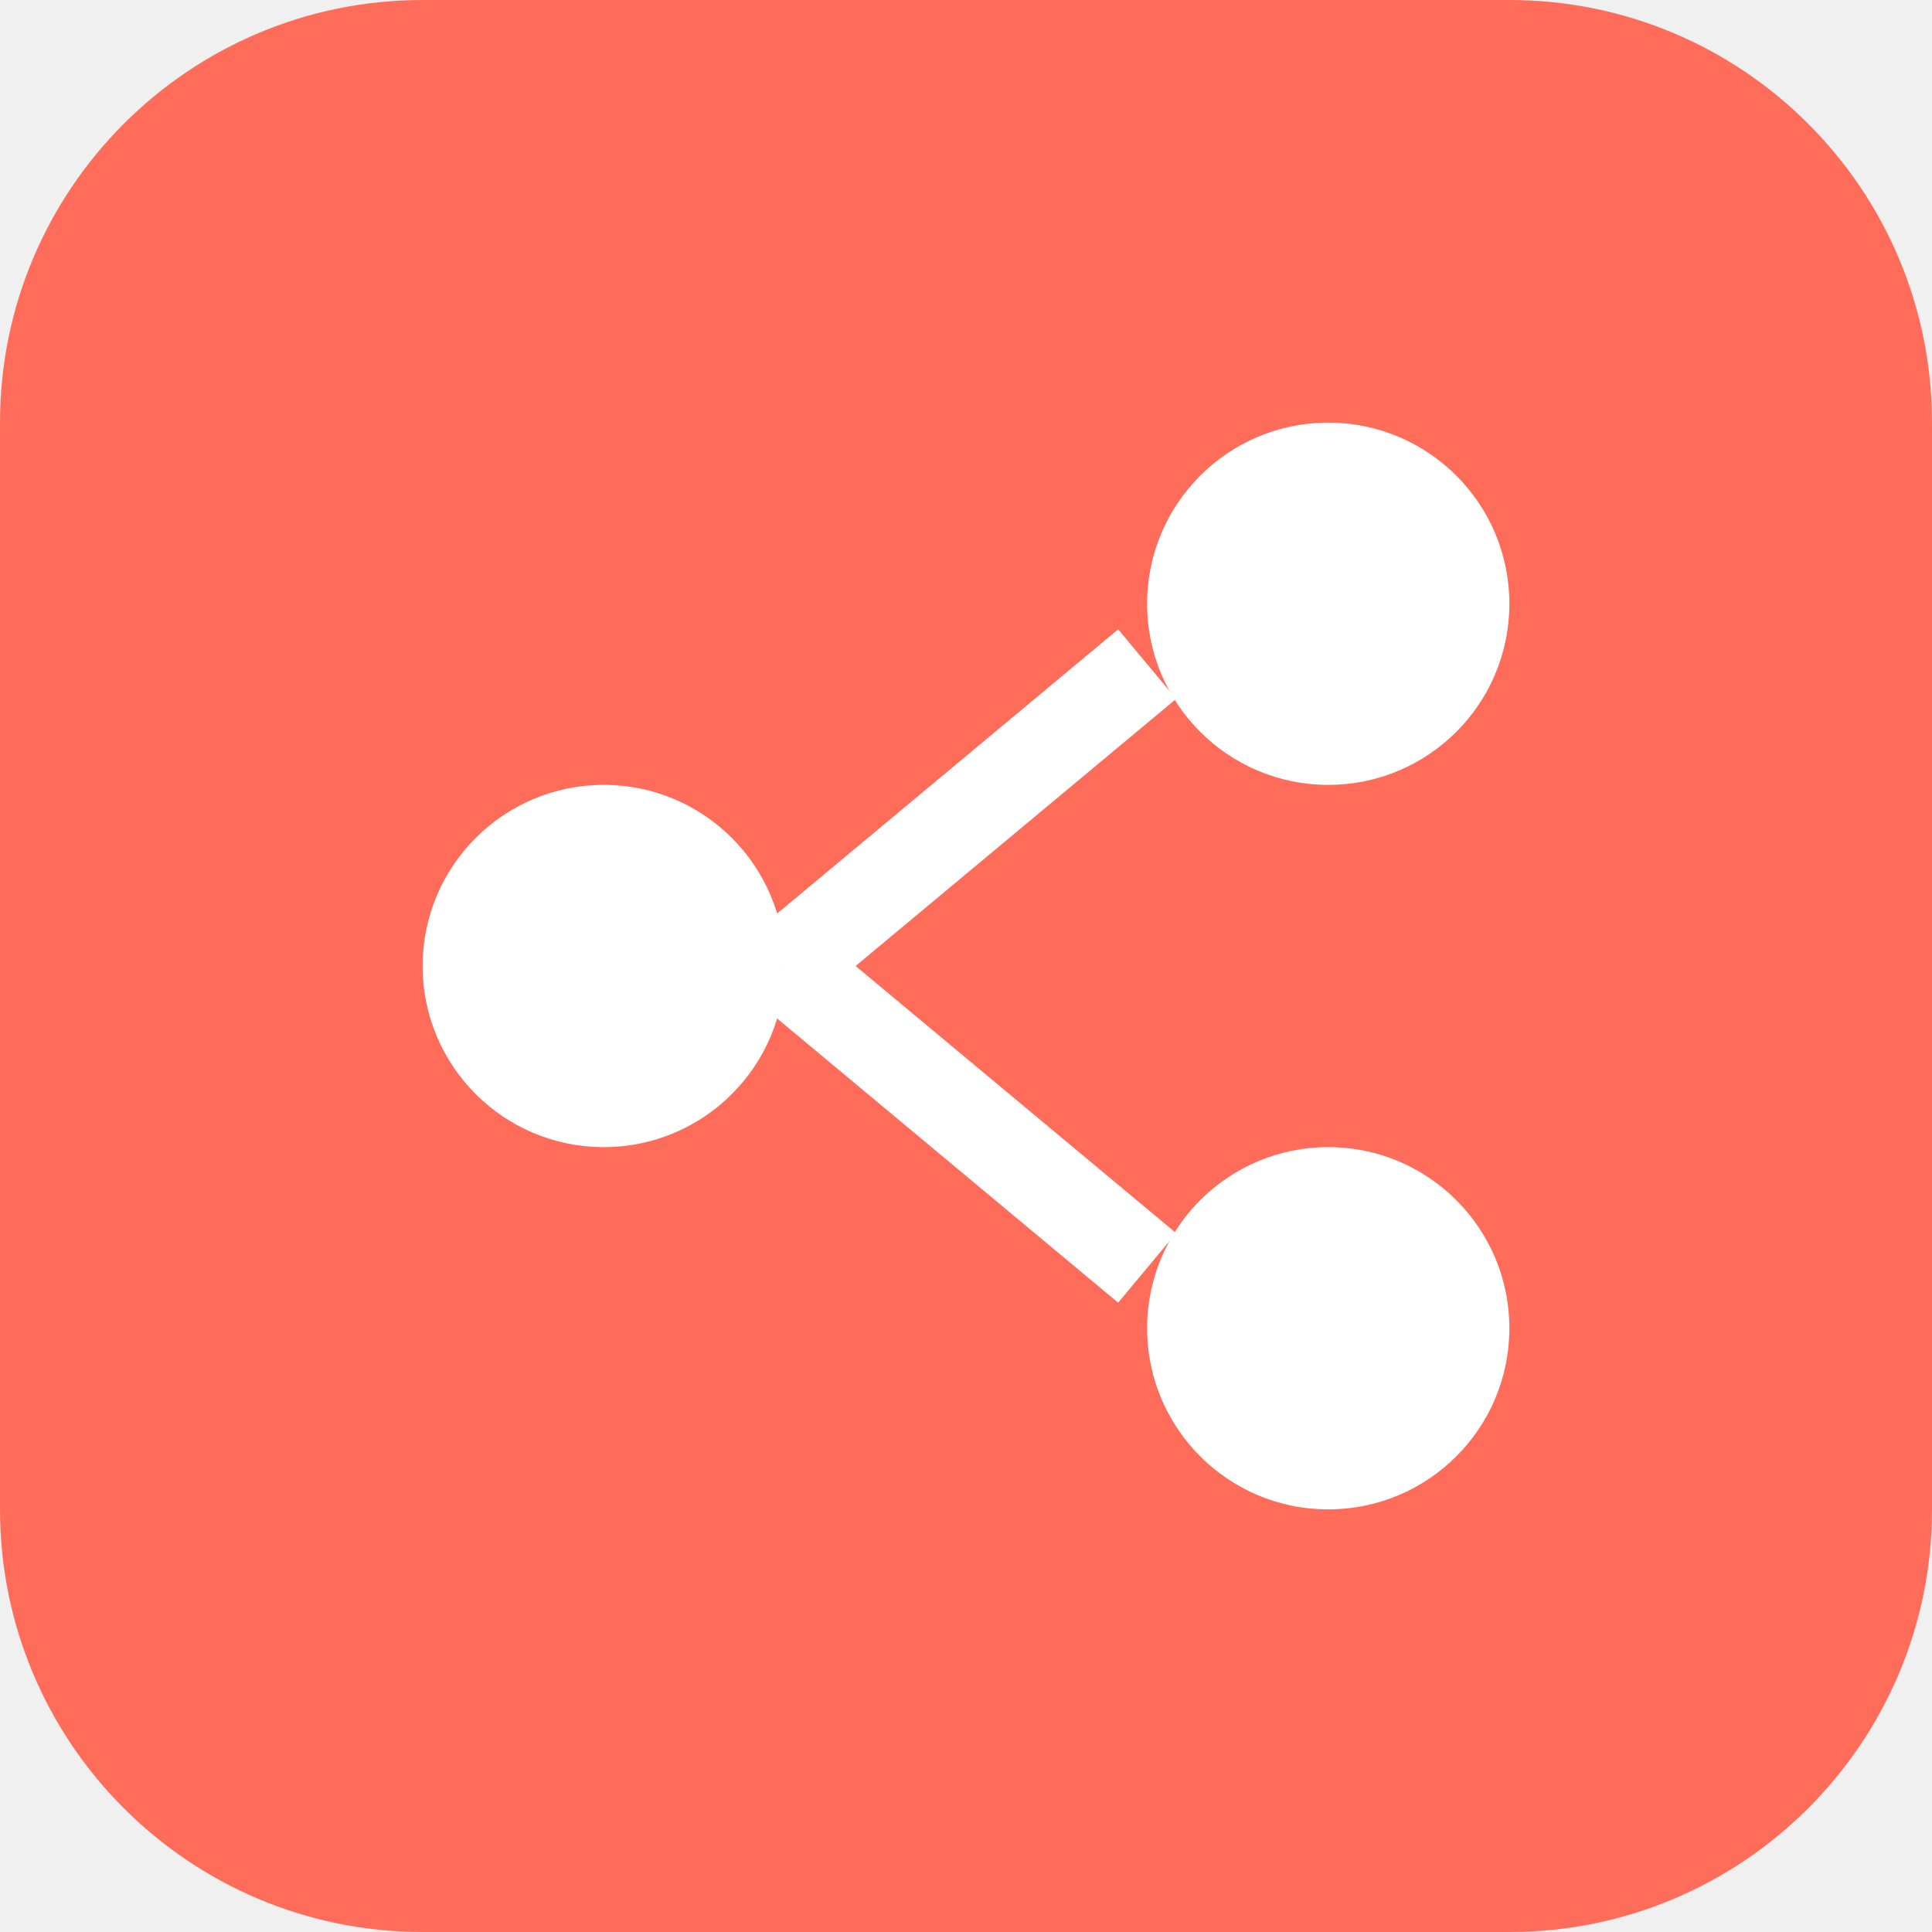
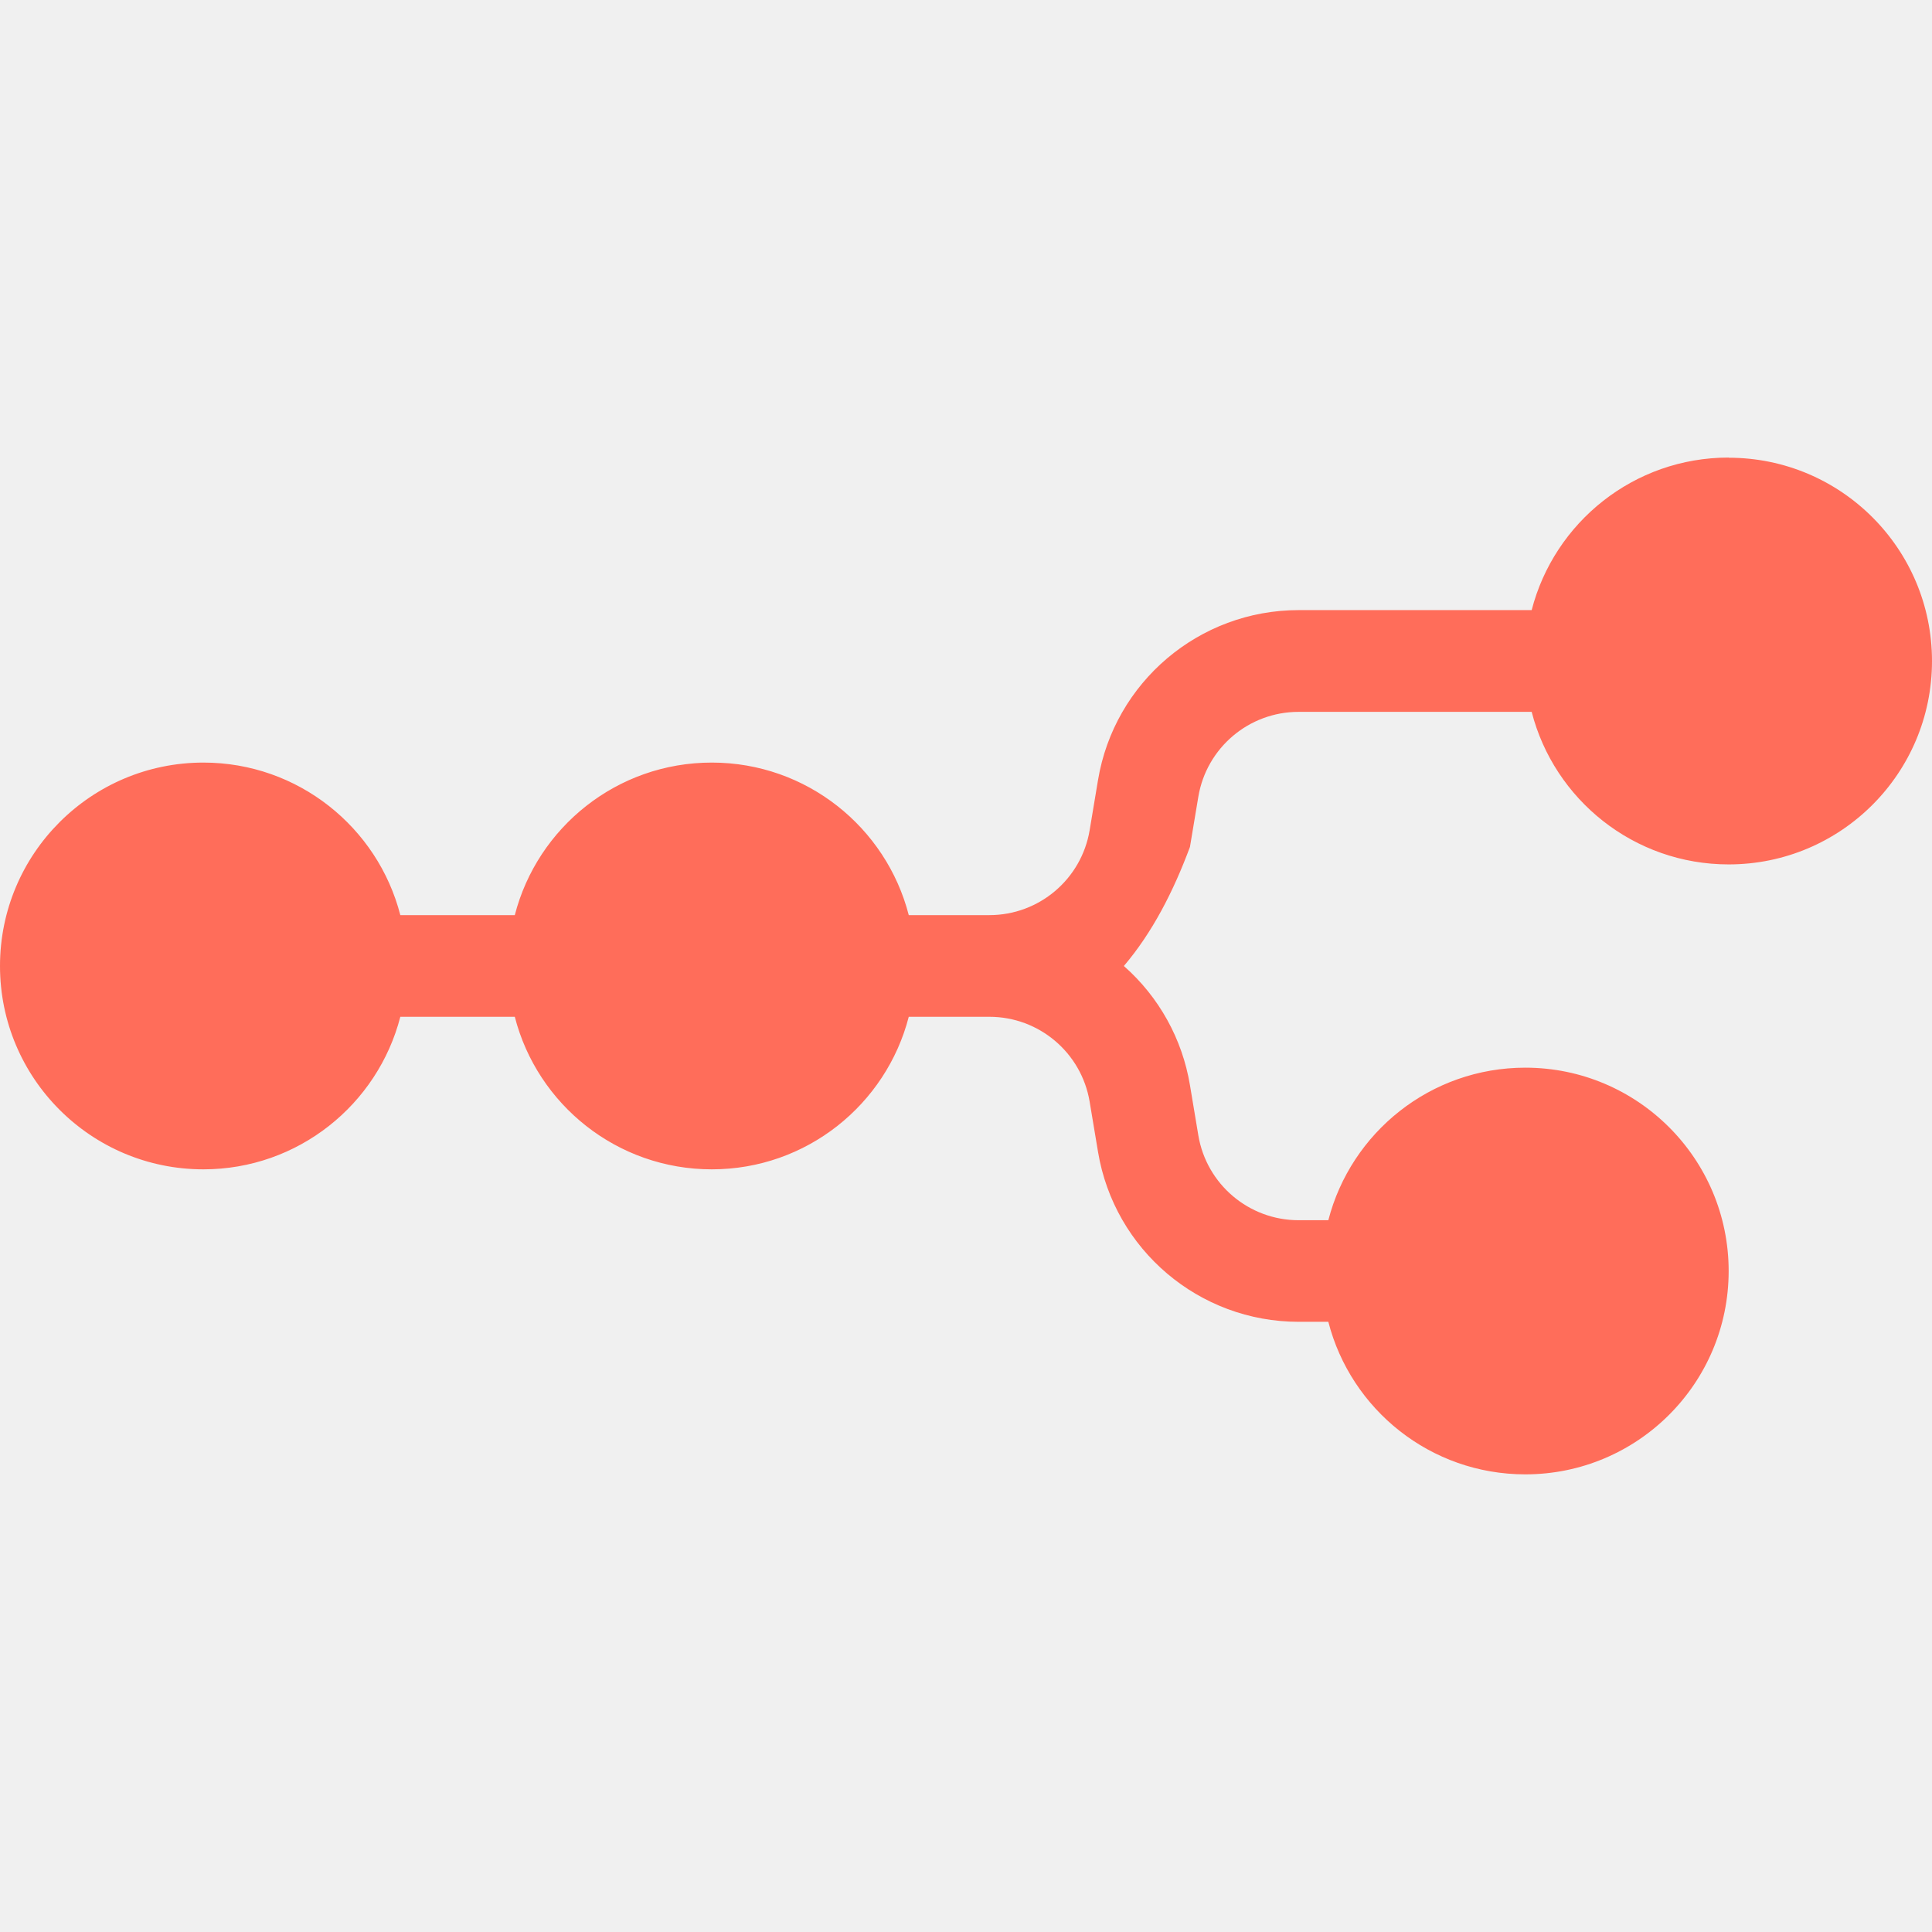
- <svg xmlns="http://www.w3.org/2000/svg" viewBox="0 0 64 64">
-   <rect width="64" height="64" rx="14" fill="#FF6D5A" />
-   <circle cx="20" cy="32" r="6" fill="#fff" />
-   <circle cx="44" cy="20" r="6" fill="#fff" />
-   <circle cx="44" cy="44" r="6" fill="#fff" />
-   <line x1="26" y1="32" x2="38" y2="22" stroke="#fff" stroke-width="3" />
-   <line x1="26" y1="32" x2="38" y2="42" stroke="#fff" stroke-width="3" />
+ <svg xmlns="http://www.w3.org/2000/svg" viewBox="0 0 24 24" fill="#FF6D5A">
+   <path d="M21.474 5.684c-1.177 0-2.166.805-2.447 1.895h-2.895c-1.235 0-2.289.893-2.492 2.111l-.104.623a1.263 1.263 0 0 1-1.246 1.055h-1.001c-.28-1.09-1.27-1.895-2.447-1.895s-2.166.805-2.447 1.895H4.973c-.28-1.09-1.27-1.895-2.447-1.895C1.131 9.474 0 10.605 0 12s1.131 2.526 2.526 2.526c1.177 0 2.166-.805 2.447-1.895h1.422c.28 1.09 1.27 1.895 2.447 1.895s2.166-.805 2.447-1.895h1.001a1.263 1.263 0 0 1 1.246 1.055l.104.623c.203 1.218 1.257 2.111 2.492 2.111h.369c.28 1.09 1.27 1.895 2.447 1.895 1.395 0 2.526-1.131 2.526-2.526s-1.131-2.526-2.526-2.526c-1.177 0-2.166.805-2.447 1.895h-.369a1.263 1.263 0 0 1-1.246-1.055l-.104-.623A2.52 2.52 0 0 0 13.961 12c.354-.416.615-.925.821-1.479l.104-.623a1.263 1.263 0 0 1 1.246-1.055h2.895c.28 1.09 1.27 1.895 2.447 1.895 1.395 0 2.526-1.131 2.526-2.526s-1.131-2.526-2.526-2.526z" />
</svg>
